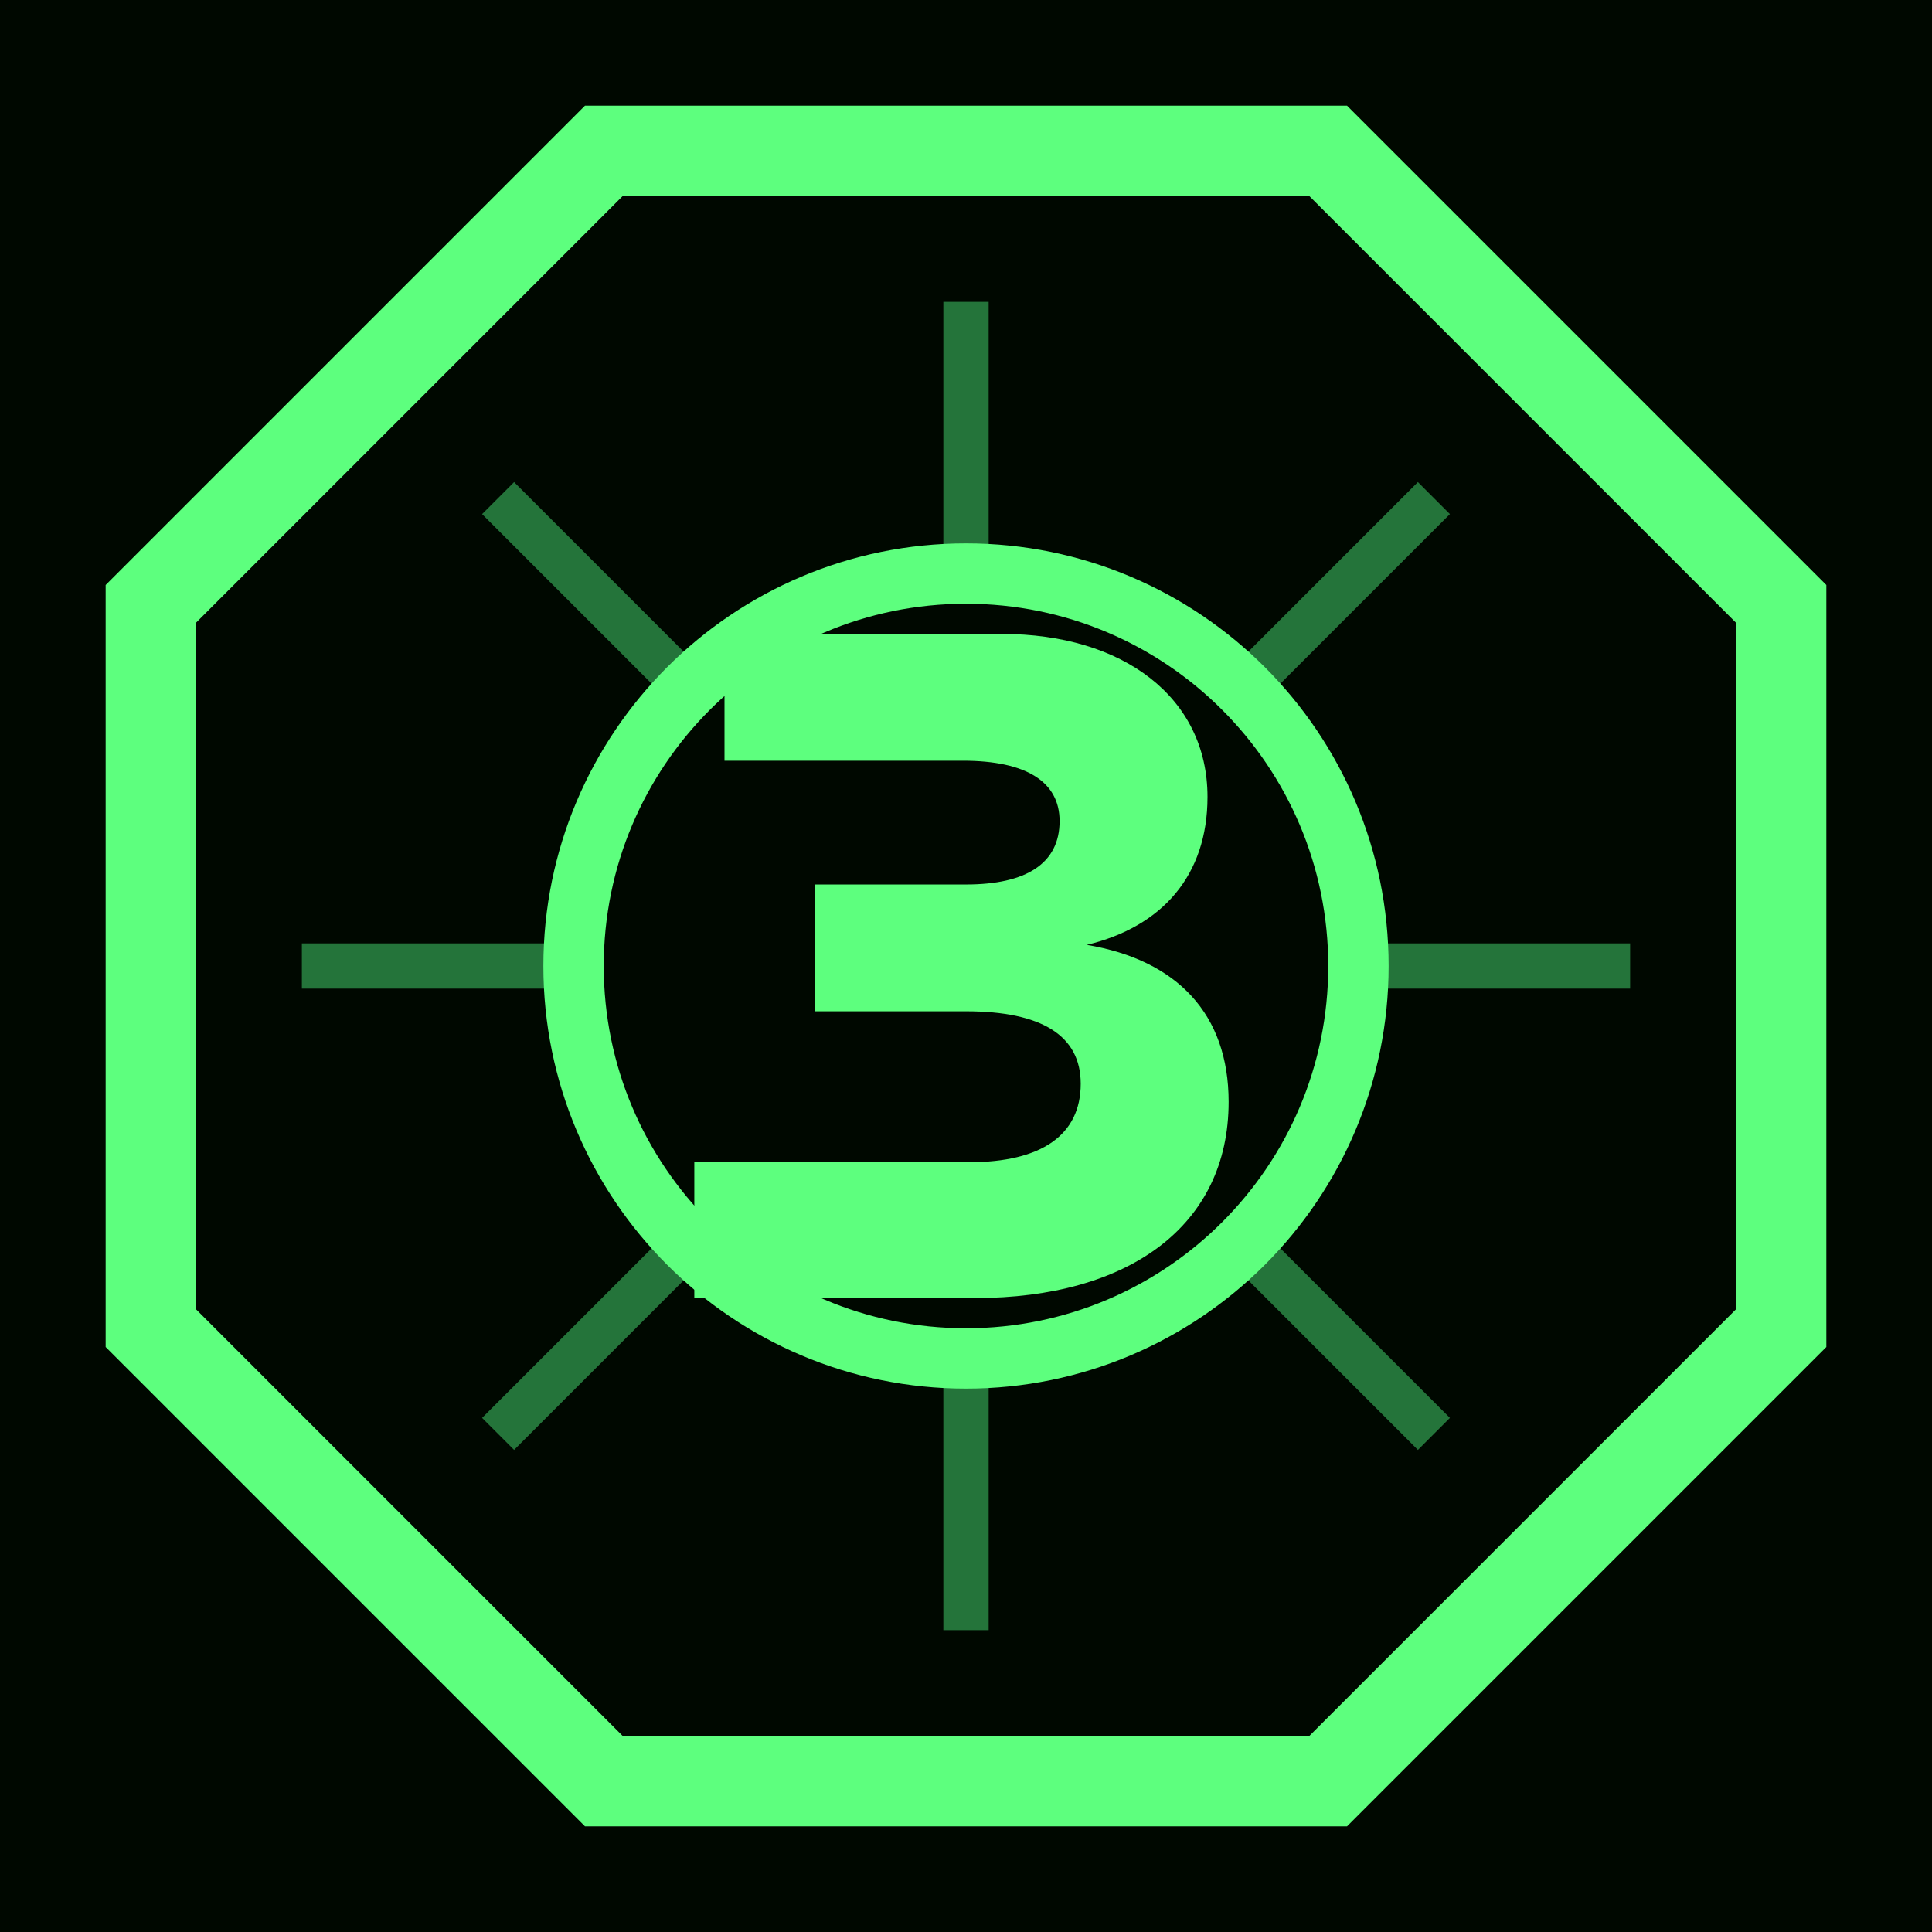
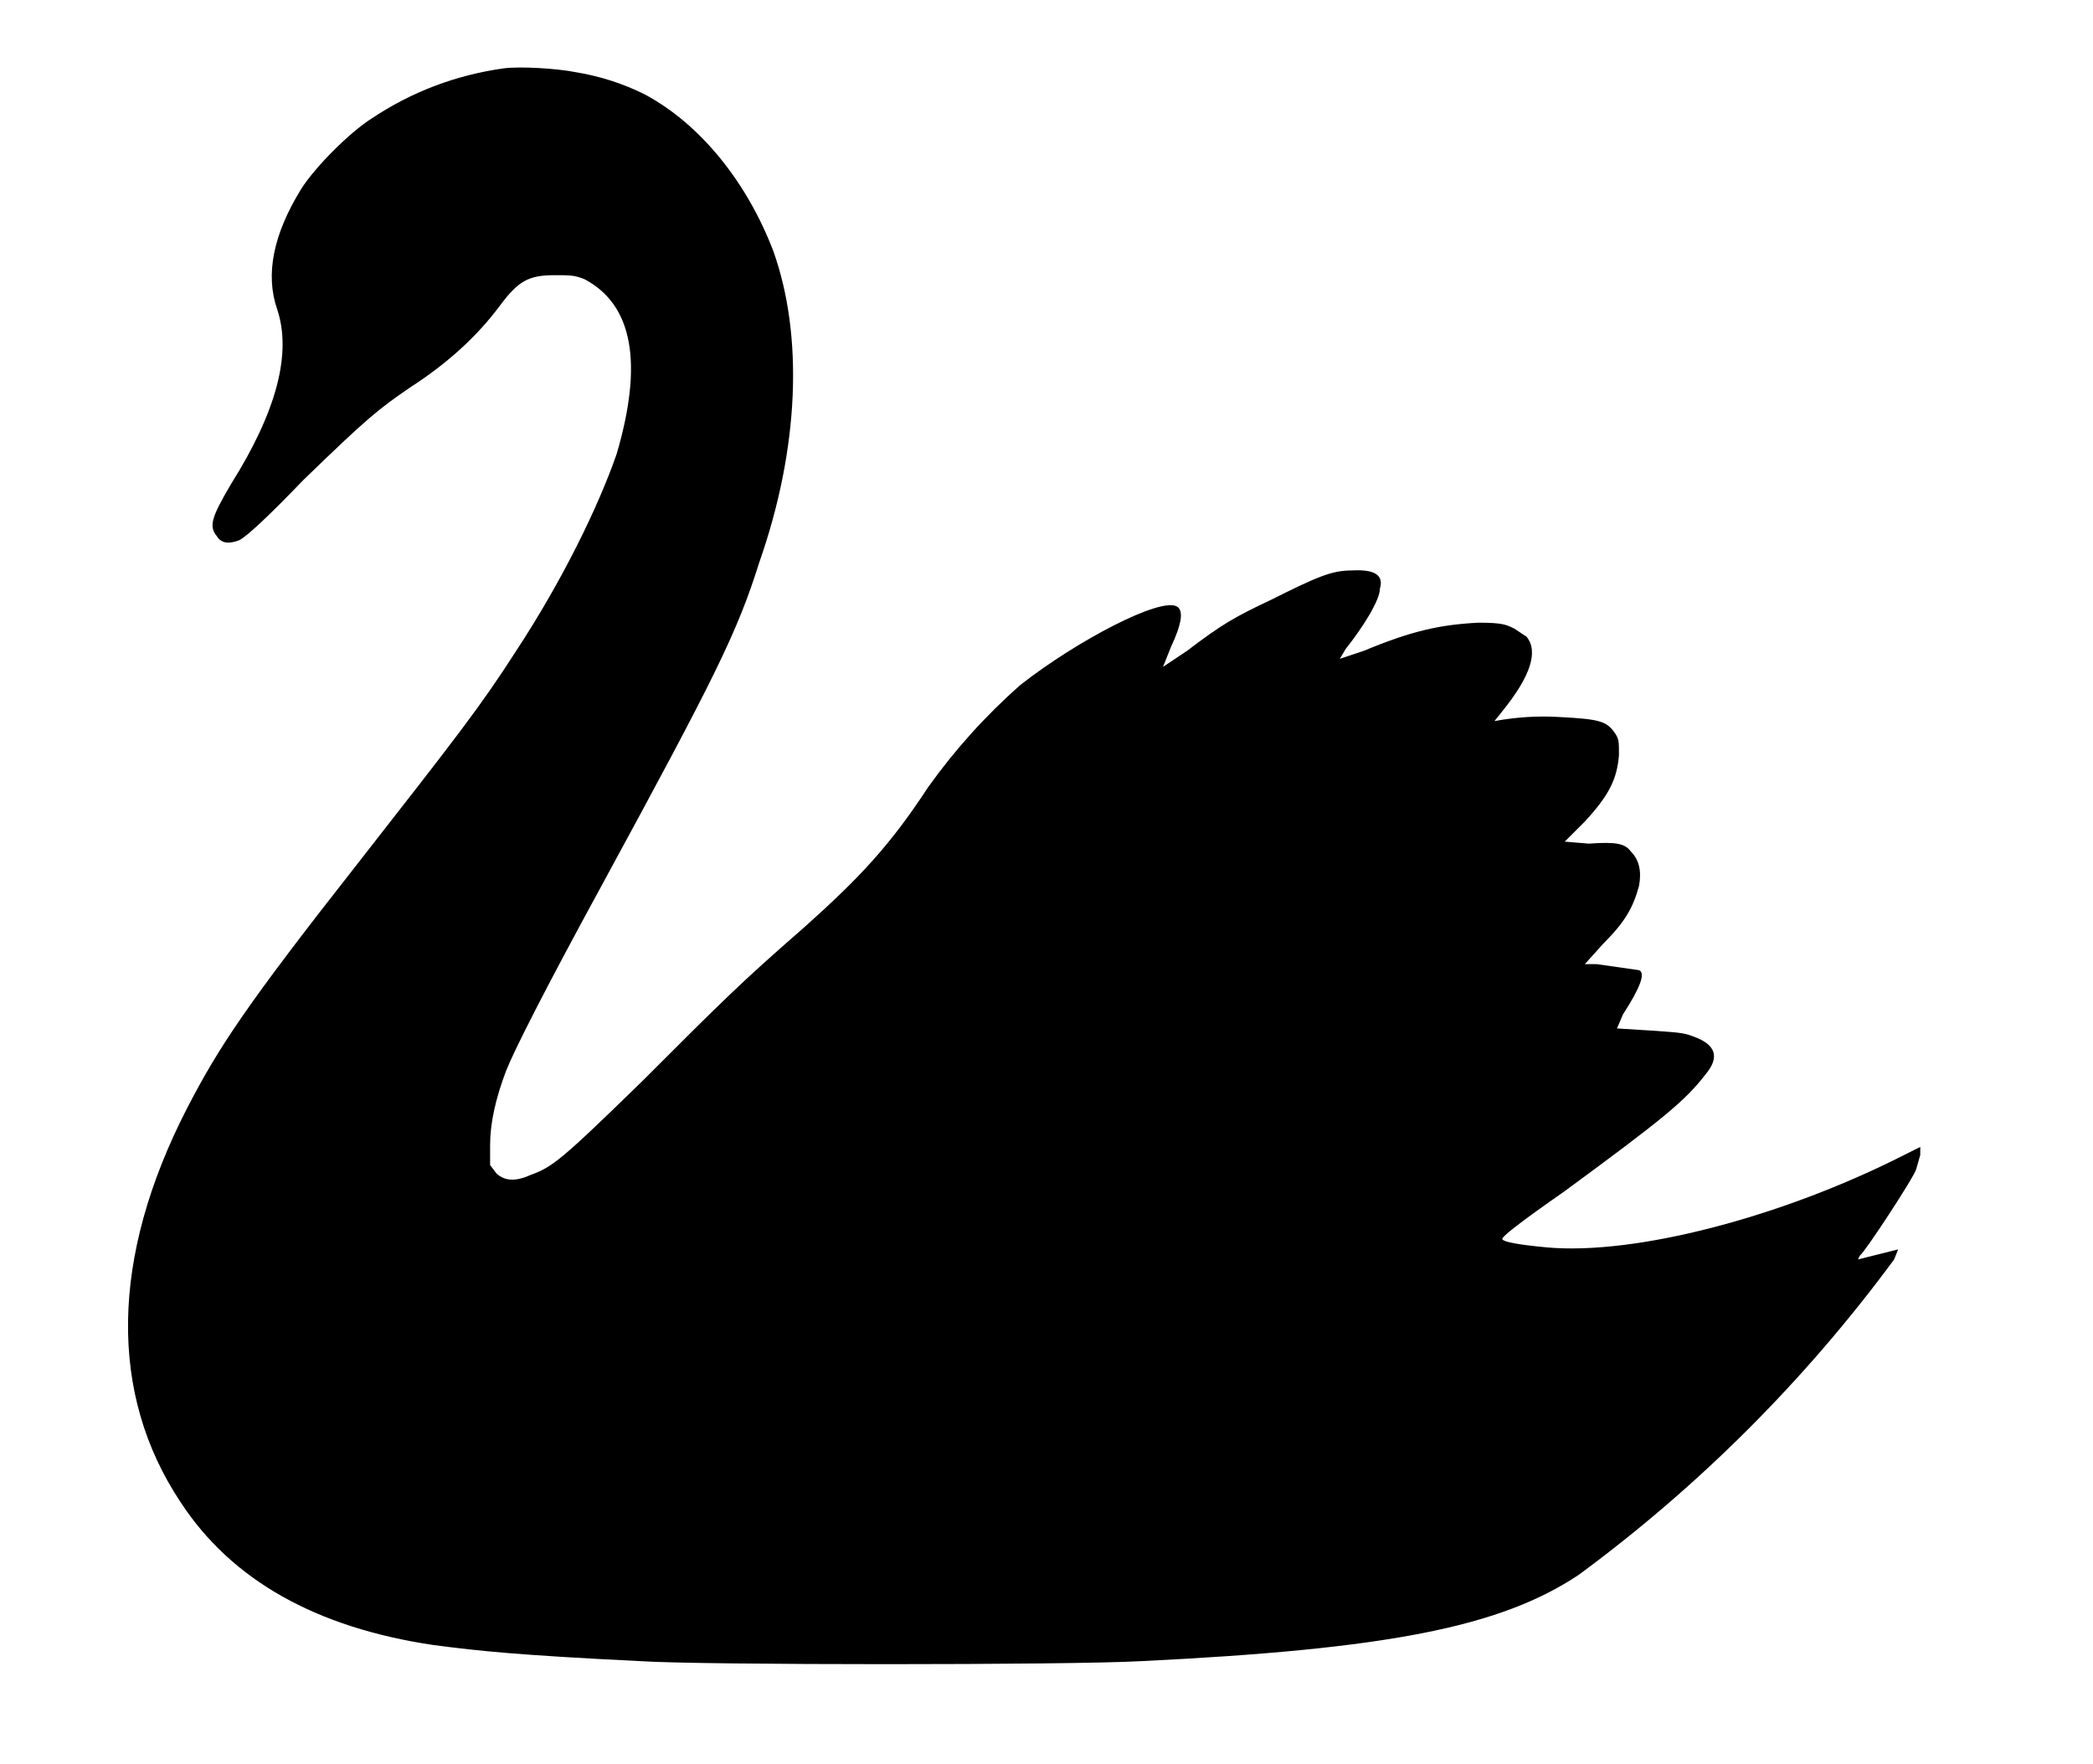
- <svg xmlns="http://www.w3.org/2000/svg" viewBox="0 0 64 64">
-   <rect width="64" height="64" fill="#000800" />
-   <path d="M20 5h24l15 15v24L44 59H20L5 44V20z" fill="none" stroke="#5dff7e" stroke-width="3" />
-   <path d="M32 10v44M10 32h44M16.5 16.5l31 31M47.5 16.5l-31 31" stroke="#24743a" stroke-width="1.5" />
-   <circle cx="32" cy="32" r="13" fill="#000800" stroke="#5dff7e" stroke-width="2" />
-   <path d="M26 24h9.2c4 0 6.8 2.1 6.8 5.4 0 2.6-1.5 4.3-4 4.9 3 .5 4.7 2.3 4.7 5.2 0 4.1-3.3 6.5-8.4 6.5H25v-4.5h9.1c2.4 0 3.7-.9 3.7-2.6 0-1.6-1.3-2.4-3.8-2.4h-5v-4.2h5c2 0 3.1-.7 3.1-2.1 0-1.3-1.1-2-3.2-2H26z" fill="#5dff7e" transform="translate(-2 -3)" />
+ <svg xmlns="http://www.w3.org/2000/svg" viewBox="0 0 1042 878">
+   <path d="M251 34q-36 5-66 25c-11 7-28 24-35 35q-21 34-12 60 11 33-23 87c-10 17-11 21-7 26q3 5 11 2 6-3 32-30c32-31 37-35 53-46q28-18 45-41c9-12 14-15 27-15 8 0 10 0 15 2q36 19 16 87c-9 26-27 63-50 98-18 28-29 42-79 106-55 70-69 91-85 122-38 74-39 142-3 196q38 58 126 71c23 3 42 5 103 8 30 2 213 2 249 0 123-6 179-17 218-43a741 741 0 0 0 157-157l2-5-20 5 1-2c2-1 27-39 28-43l2-7v-4l-8 4c-61 31-134 50-178 46q-21-2-22-4-2-1 31-24c49-36 60-45 70-58q11-13-6-19c-5-2-8-2-22-3l-16-1 3-7q13-20 8-22l-21-3h-6l9-10c11-11 15-18 18-29q2-11-4-17c-3-4-7-5-21-4l-12-1 10-10c12-13 16-21 17-33 0-7 0-8-2-11-4-6-8-7-27-8a133 133 0 0 0-33 2l4-5q21-26 12-37l-6-4c-4-2-6-3-18-3-19 1-33 4-57 14l-12 4 3-5c8-10 17-24 17-30q3-10-14-9c-10 0-17 3-41 15-17 8-24 12-41 25l-12 8 4-10q8-17 3-20c-8-5-50 17-78 39a300 300 0 0 0-46 51c-19 29-34 45-62 70-31 27-40 36-80 76-41 40-45 43-56 47q-11 5-17-1l-3-4v-10q0-16 8-37c4-10 18-38 48-93 56-103 67-125 78-160 20-57 22-113 7-155-13-34-36-63-64-78q-16-8-34-11c-10-2-28-3-36-2" />
</svg>
